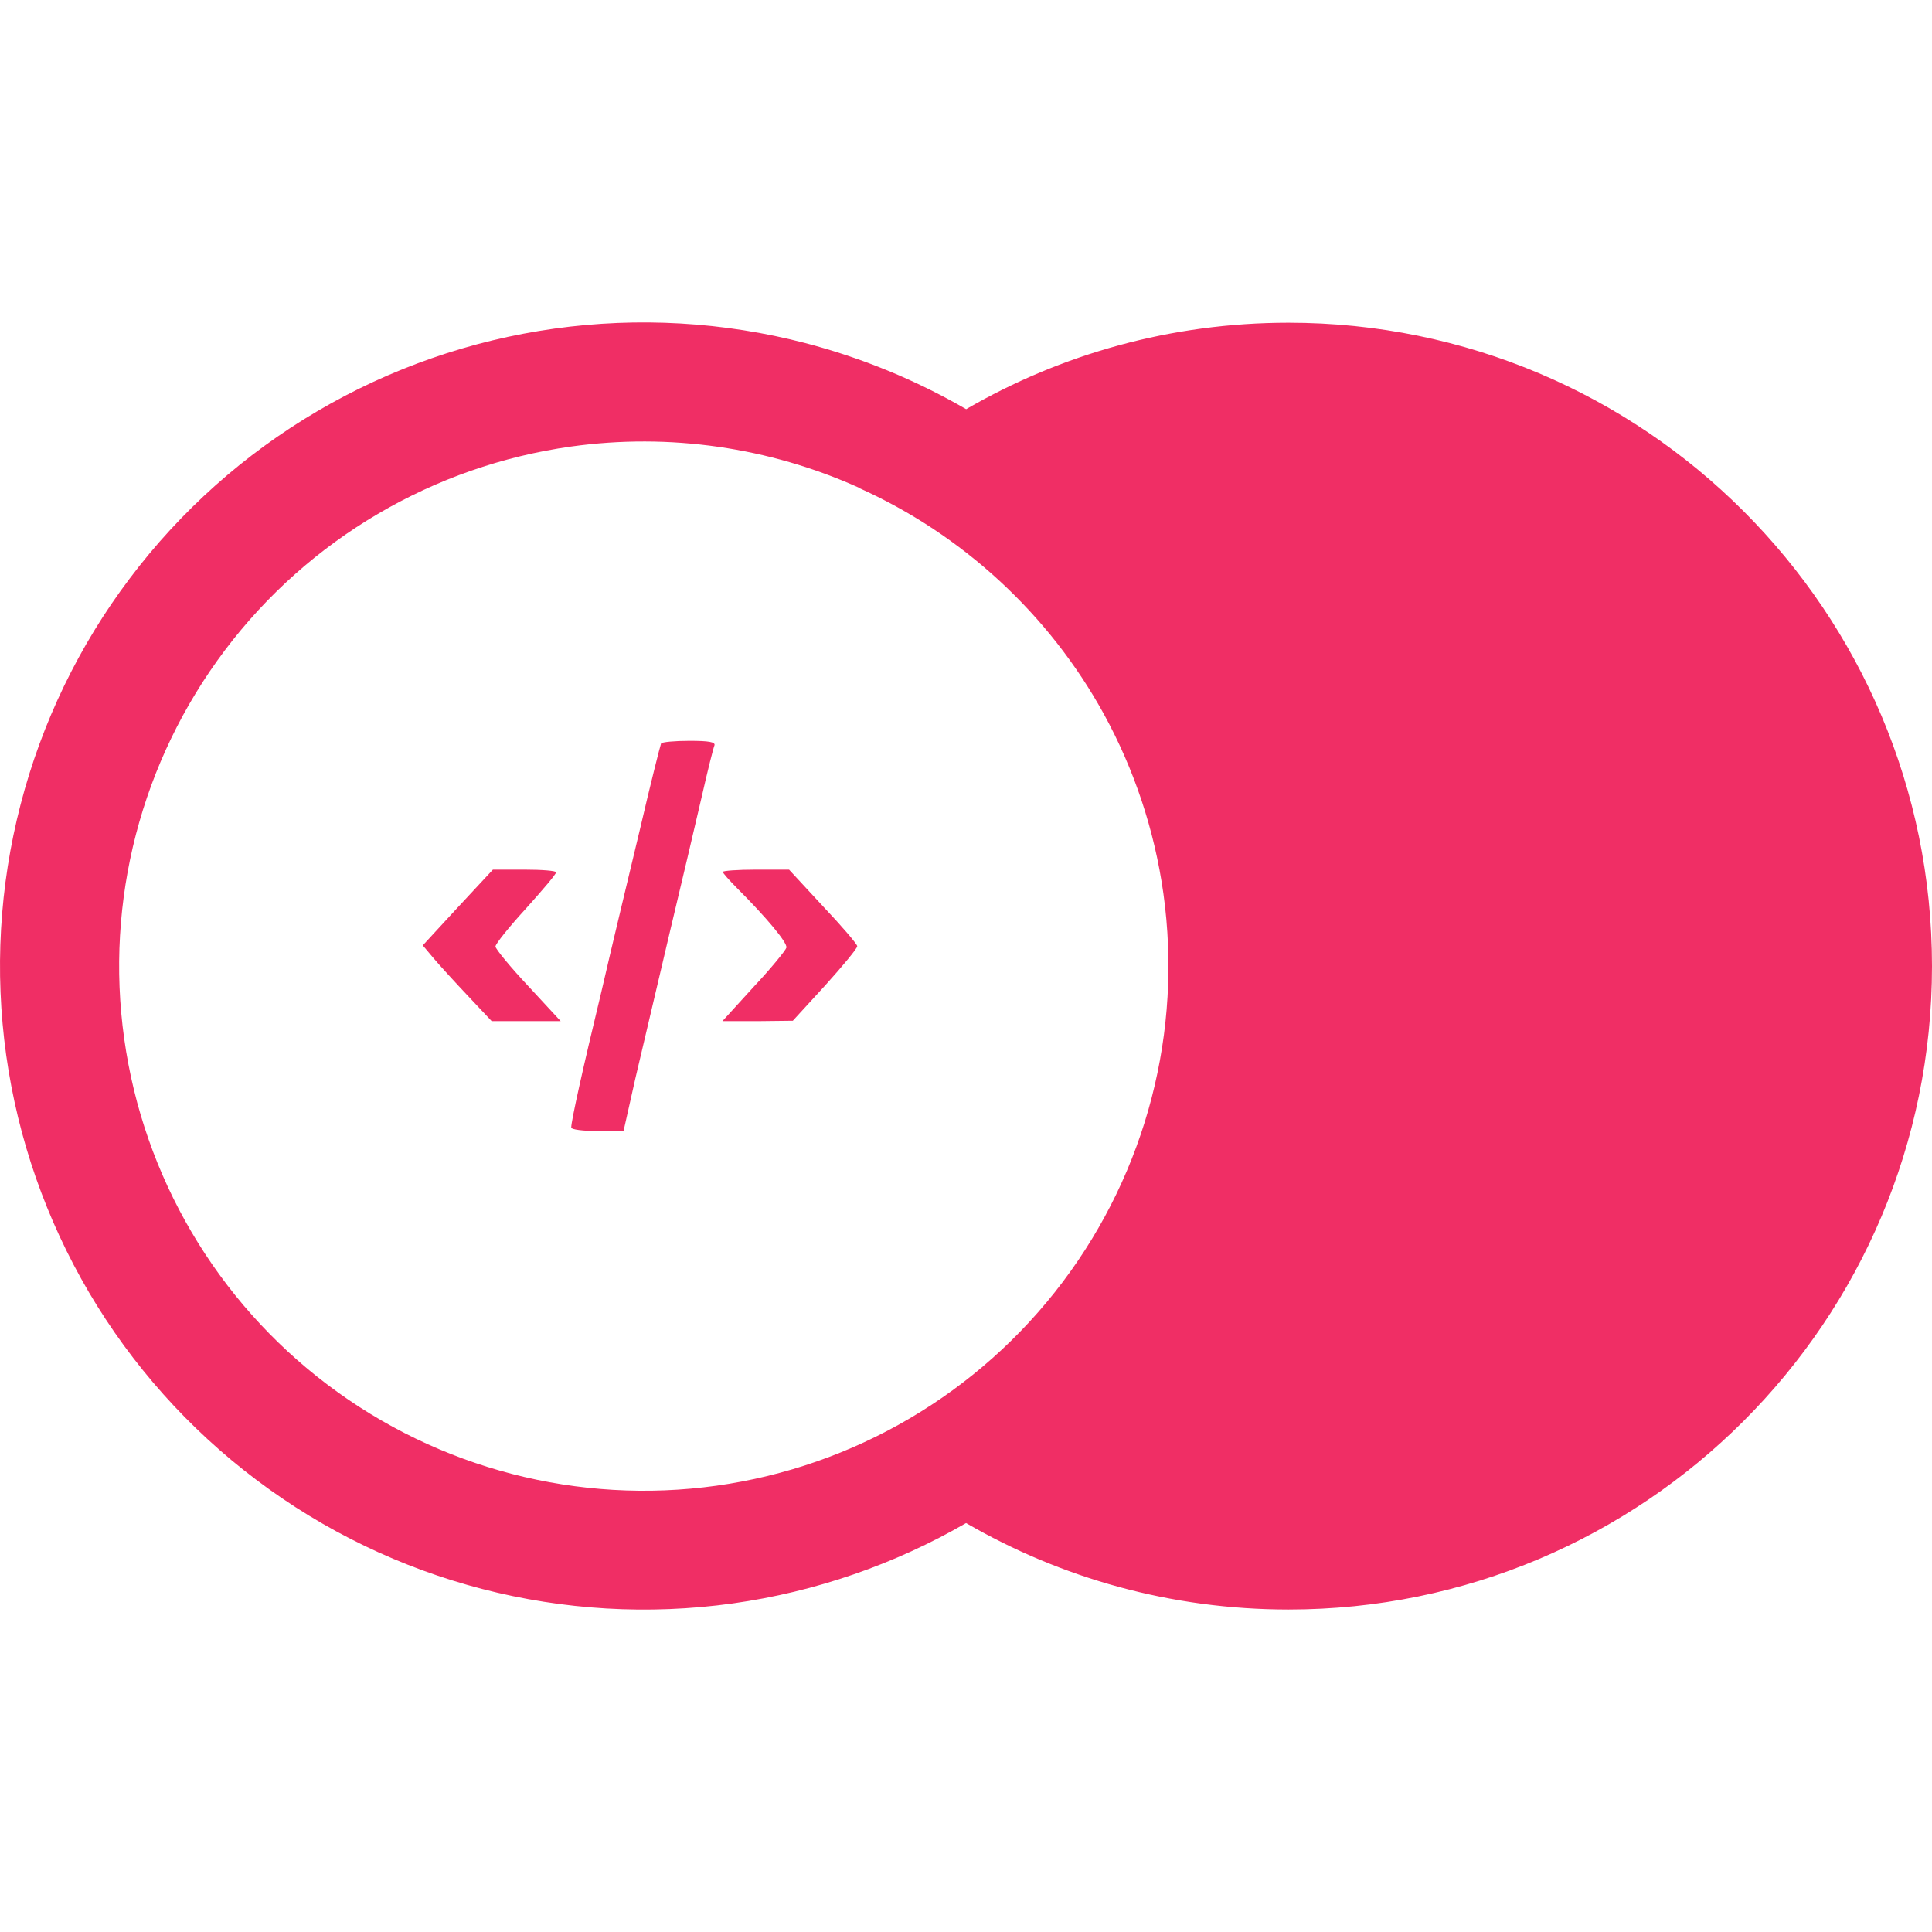
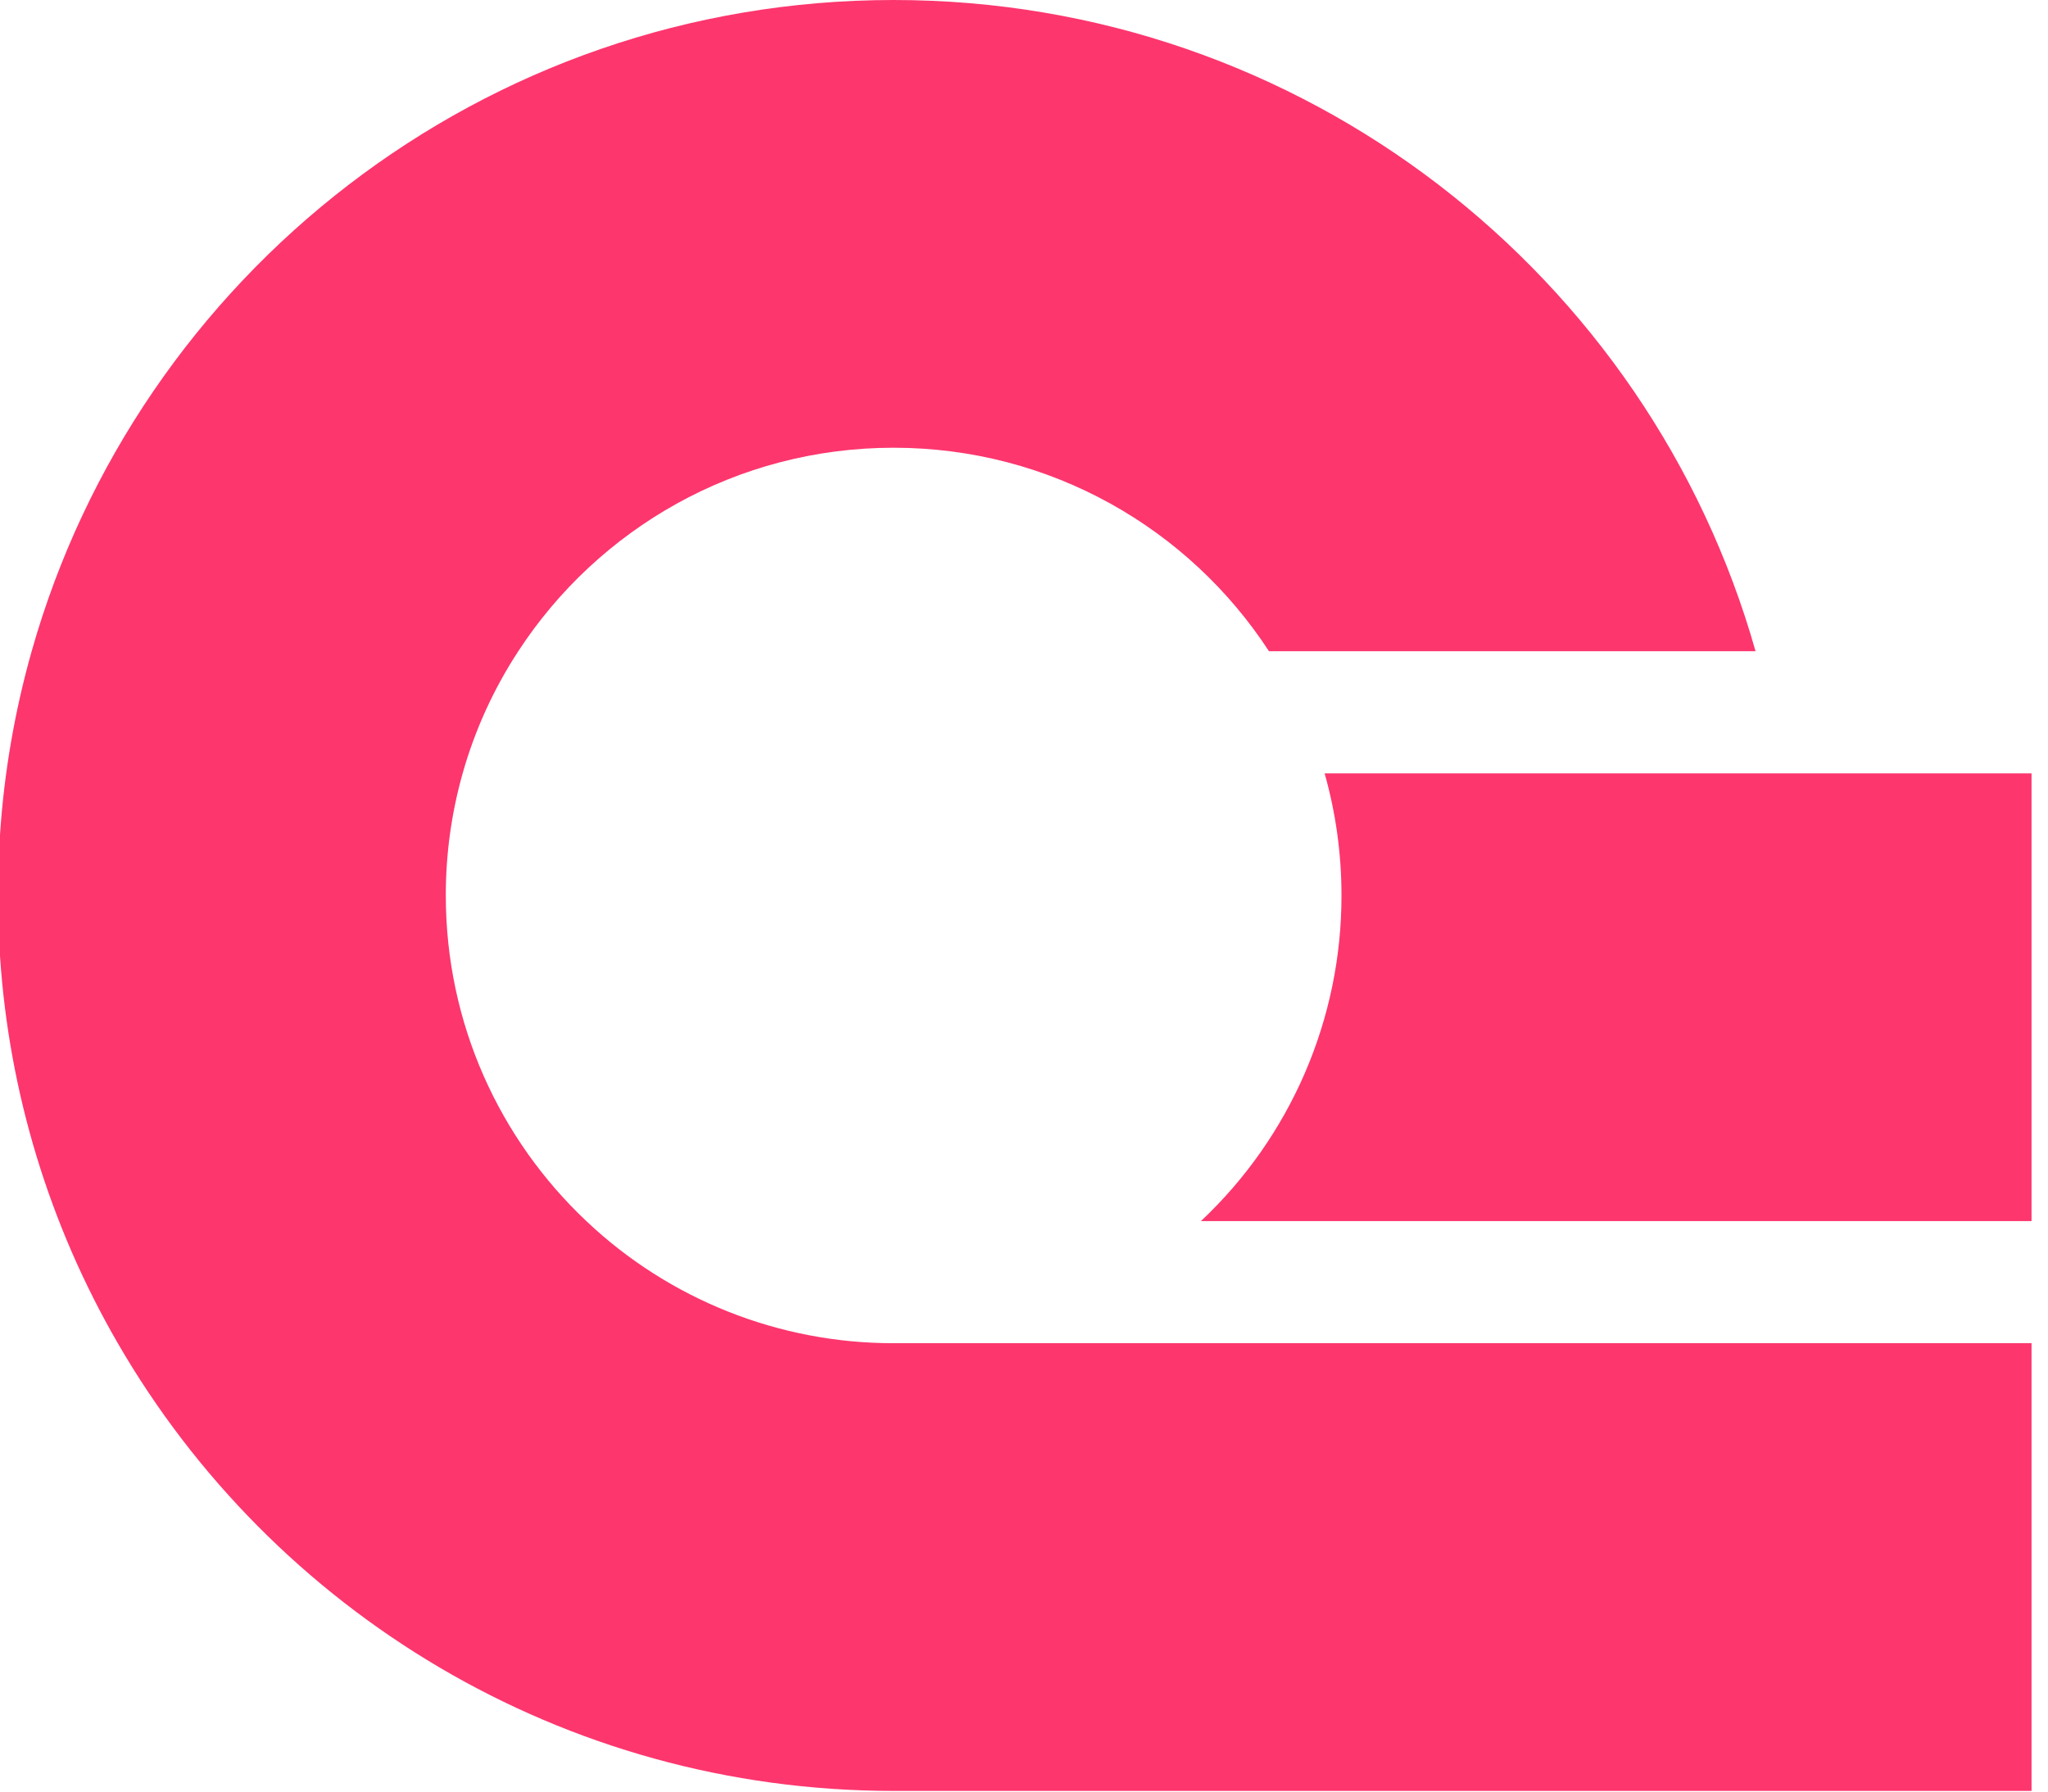
- <svg xmlns="http://www.w3.org/2000/svg" width="auto" height="auto" viewBox="0 0 24 24" fill="none">
-   <path fill-rule="evenodd" clip-rule="evenodd" d="M16.007 19.994C14.547 19.994 13.179 19.603 12.001 18.92C11.117 19.431 10.135 19.773 9.104 19.918C7.005 20.211 4.875 19.659 3.183 18.382C2.344 17.75 1.638 16.959 1.105 16.054C0.573 15.149 0.223 14.148 0.077 13.108C-0.068 12.068 -0.008 11.01 0.256 9.993C0.519 8.977 0.98 8.022 1.613 7.184C2.245 6.345 3.037 5.64 3.942 5.108C4.847 4.576 5.849 4.227 6.889 4.082C7.929 3.937 8.987 3.998 10.004 4.262C10.705 4.445 11.377 4.721 12.002 5.083C13.179 4.4 14.547 4.009 16.007 4.009C20.422 4.009 24 7.587 24 12.002C24 16.416 20.422 19.994 16.007 19.994ZM10.663 6.058L10.665 6.056C9.556 5.558 8.319 5.376 7.095 5.547C5.383 5.787 3.836 6.696 2.795 8.076C1.754 9.456 1.303 11.192 1.543 12.904C1.782 14.616 2.692 16.163 4.072 17.204C5.451 18.245 7.188 18.695 8.9 18.456C10.612 18.217 12.159 17.307 13.2 15.927C14.241 14.548 14.691 12.811 14.452 11.099C14.341 10.309 14.088 9.555 13.712 8.869C13.031 7.631 11.959 6.639 10.663 6.058Z" fill="#F02E65" />
-   <path d="M8.212 9.236C8.202 9.26 8.08 9.74 7.948 10.309C7.812 10.879 7.595 11.777 7.473 12.309C7.238 13.283 7.096 13.923 7.096 14.007C7.096 14.031 7.242 14.05 7.421 14.05H7.746L7.892 13.4C7.976 13.047 8.165 12.238 8.315 11.603C8.466 10.968 8.649 10.196 8.72 9.885C8.79 9.575 8.861 9.293 8.875 9.26C8.889 9.218 8.809 9.203 8.565 9.203C8.381 9.203 8.221 9.218 8.212 9.236ZM5.685 11.274L5.252 11.744L5.379 11.895C5.449 11.979 5.643 12.191 5.807 12.365L6.108 12.685H6.965L6.56 12.247C6.339 12.012 6.155 11.787 6.155 11.758C6.155 11.725 6.325 11.514 6.532 11.288C6.739 11.057 6.908 10.86 6.908 10.836C6.908 10.817 6.73 10.803 6.513 10.803H6.123L5.685 11.274ZM8.979 10.831C8.979 10.845 9.059 10.935 9.157 11.034C9.524 11.401 9.783 11.711 9.769 11.772C9.76 11.805 9.581 12.026 9.364 12.257L8.974 12.685H9.412L9.849 12.68L10.249 12.243C10.47 11.998 10.649 11.782 10.649 11.754C10.649 11.73 10.461 11.509 10.225 11.26L9.802 10.803H9.393C9.162 10.803 8.979 10.817 8.979 10.831Z" fill="#F02E65" />
+ <svg xmlns="http://www.w3.org/2000/svg" width="auto" height="auto" fill="none" viewBox="0 0 112 98">
+   <path fill="#FD366E" d="M111.1 73.473v24.49H48.87c-18.13 0-33.96-9.849-42.429-24.49A48.683 48.683 0 0 1 0 52.293V45.67a48.52 48.52 0 0 1 1.732-10.048C7.545 15.064 26.448 0 48.871 0c22.422 0 41.322 15.064 47.136 35.623H69.398C65.03 28.922 57.47 24.491 48.871 24.491s-16.16 4.43-20.528 11.132a24.262 24.262 0 0 0-3.042 6.68 24.488 24.488 0 0 0-.921 6.679c0 7.02 2.952 13.348 7.685 17.811a24.39 24.39 0 0 0 16.806 6.68H111.1Z" />
+   <path fill="#FD366E" d="M111.1 42.303v24.49H65.676a24.406 24.406 0 0 0 7.686-17.81c0-2.316-.321-4.556-.922-6.68h38.66Z" />
</svg>
